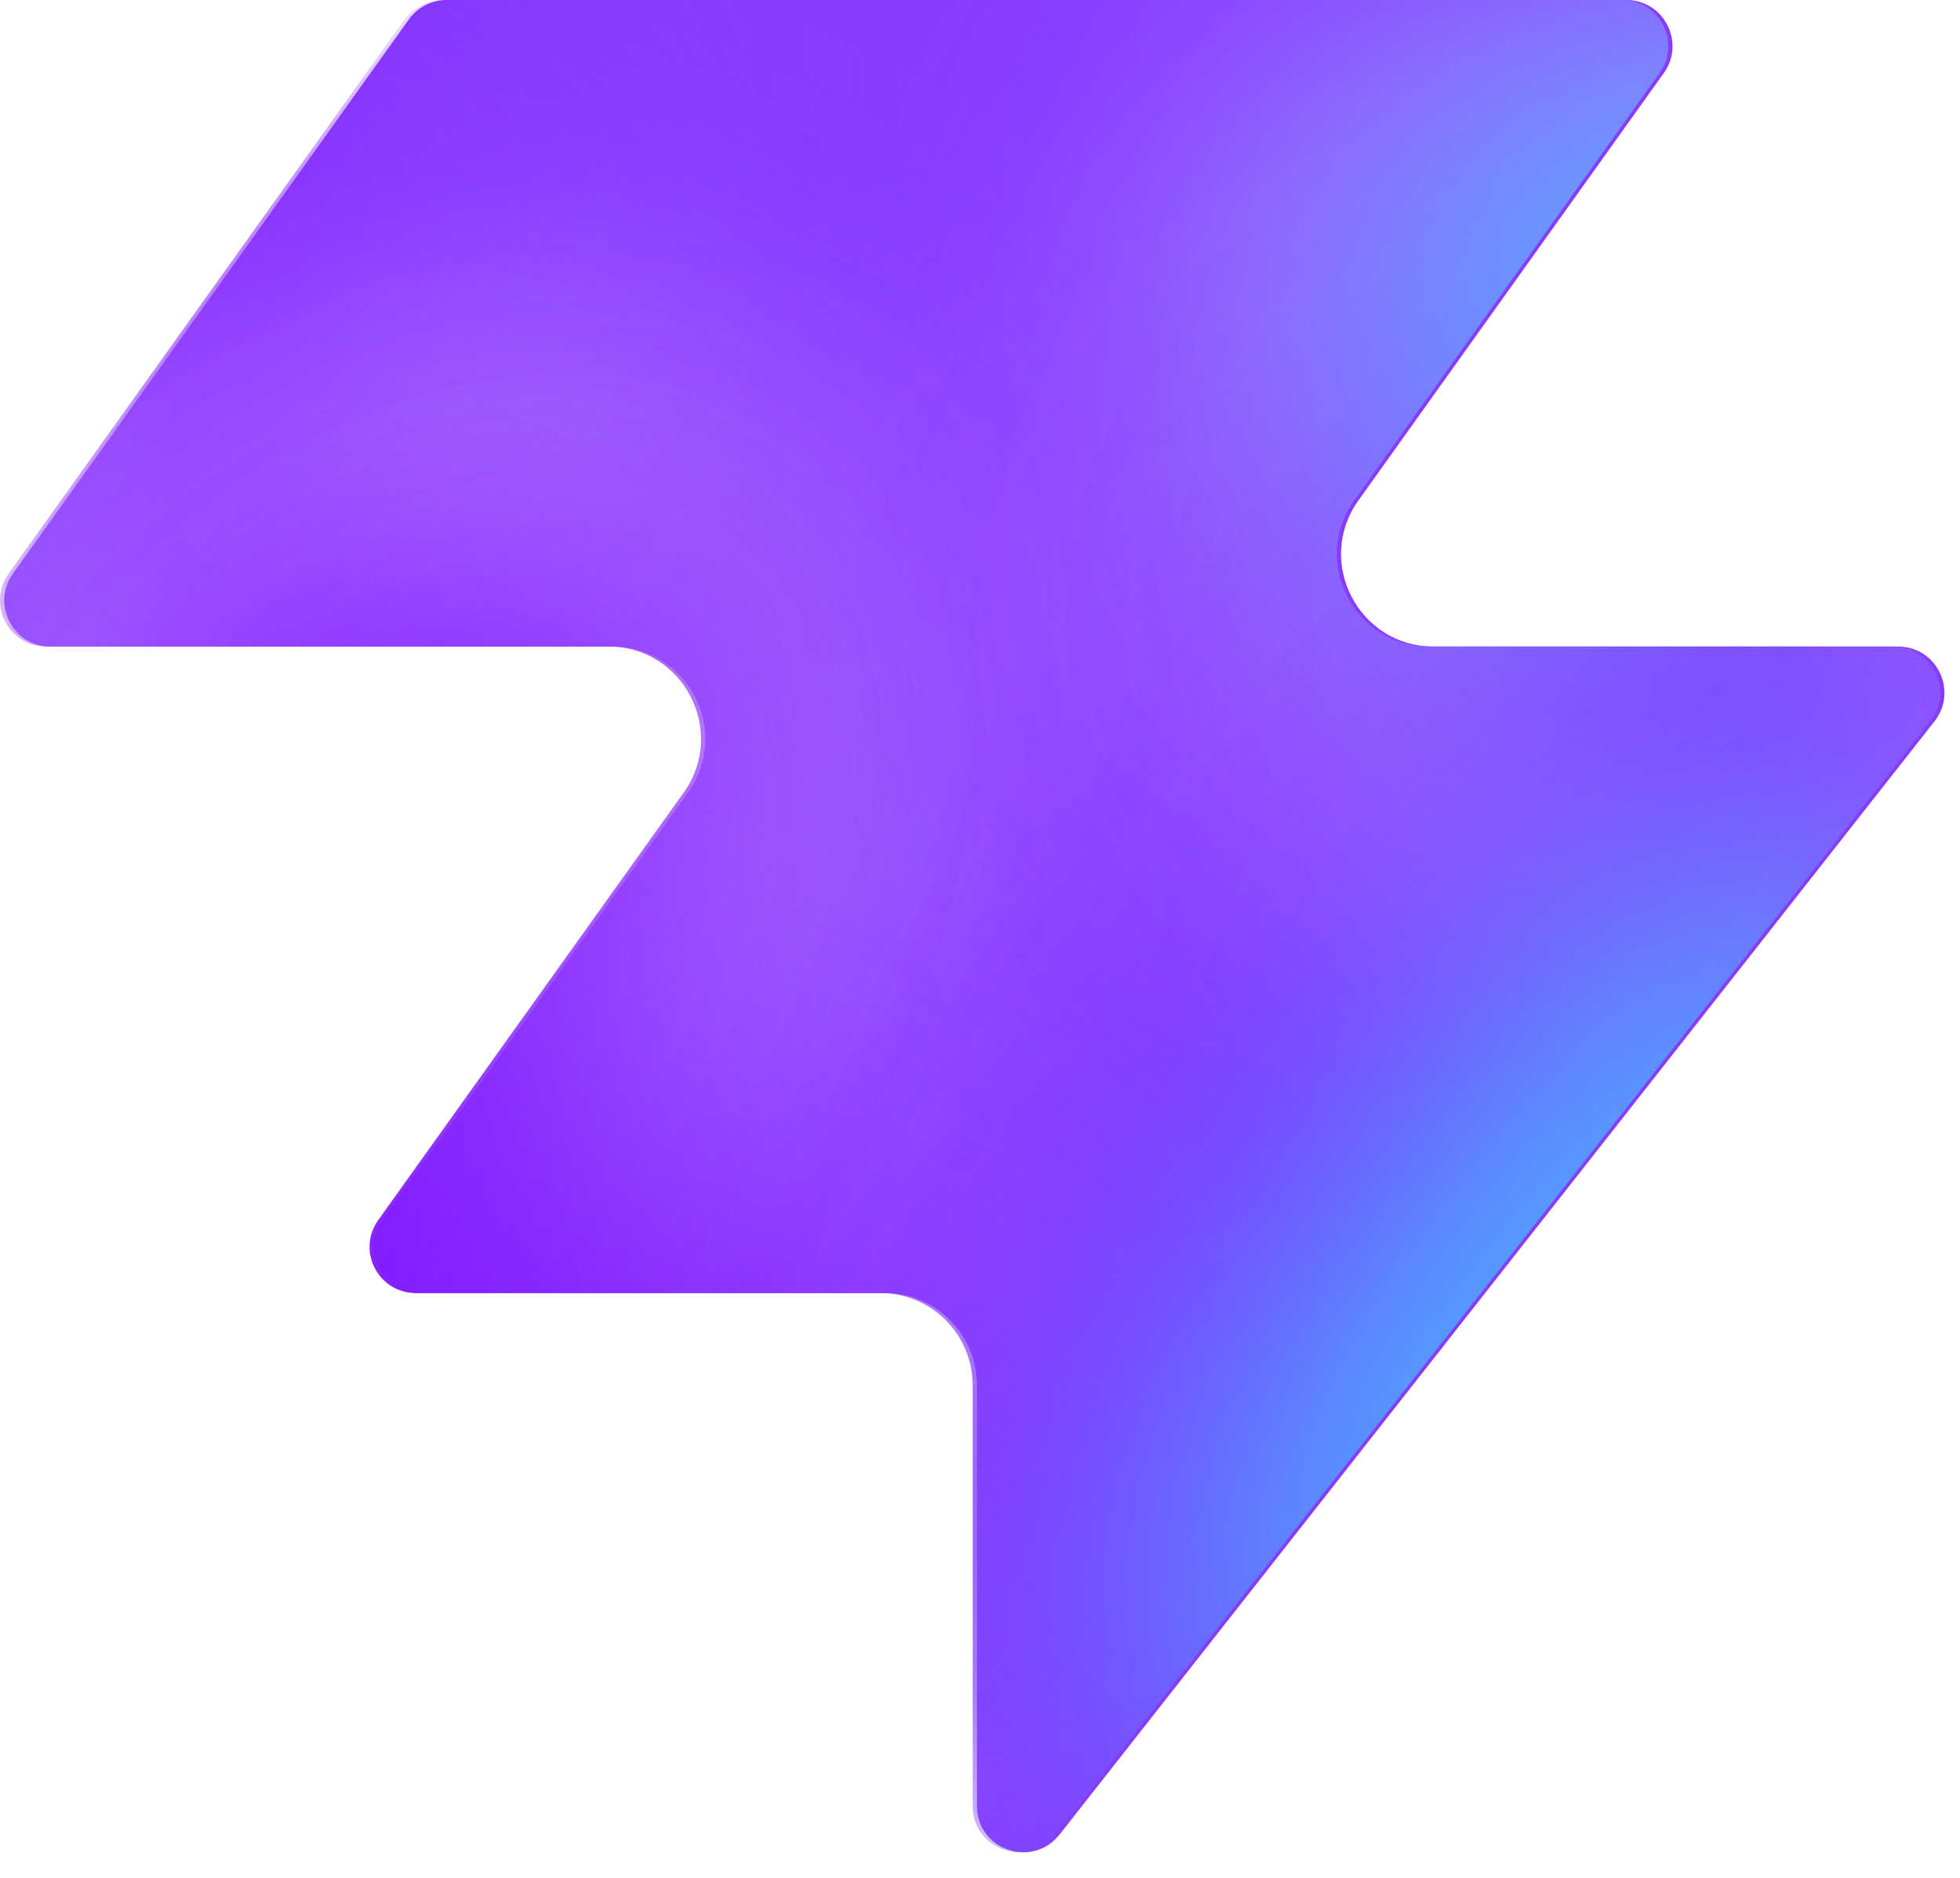
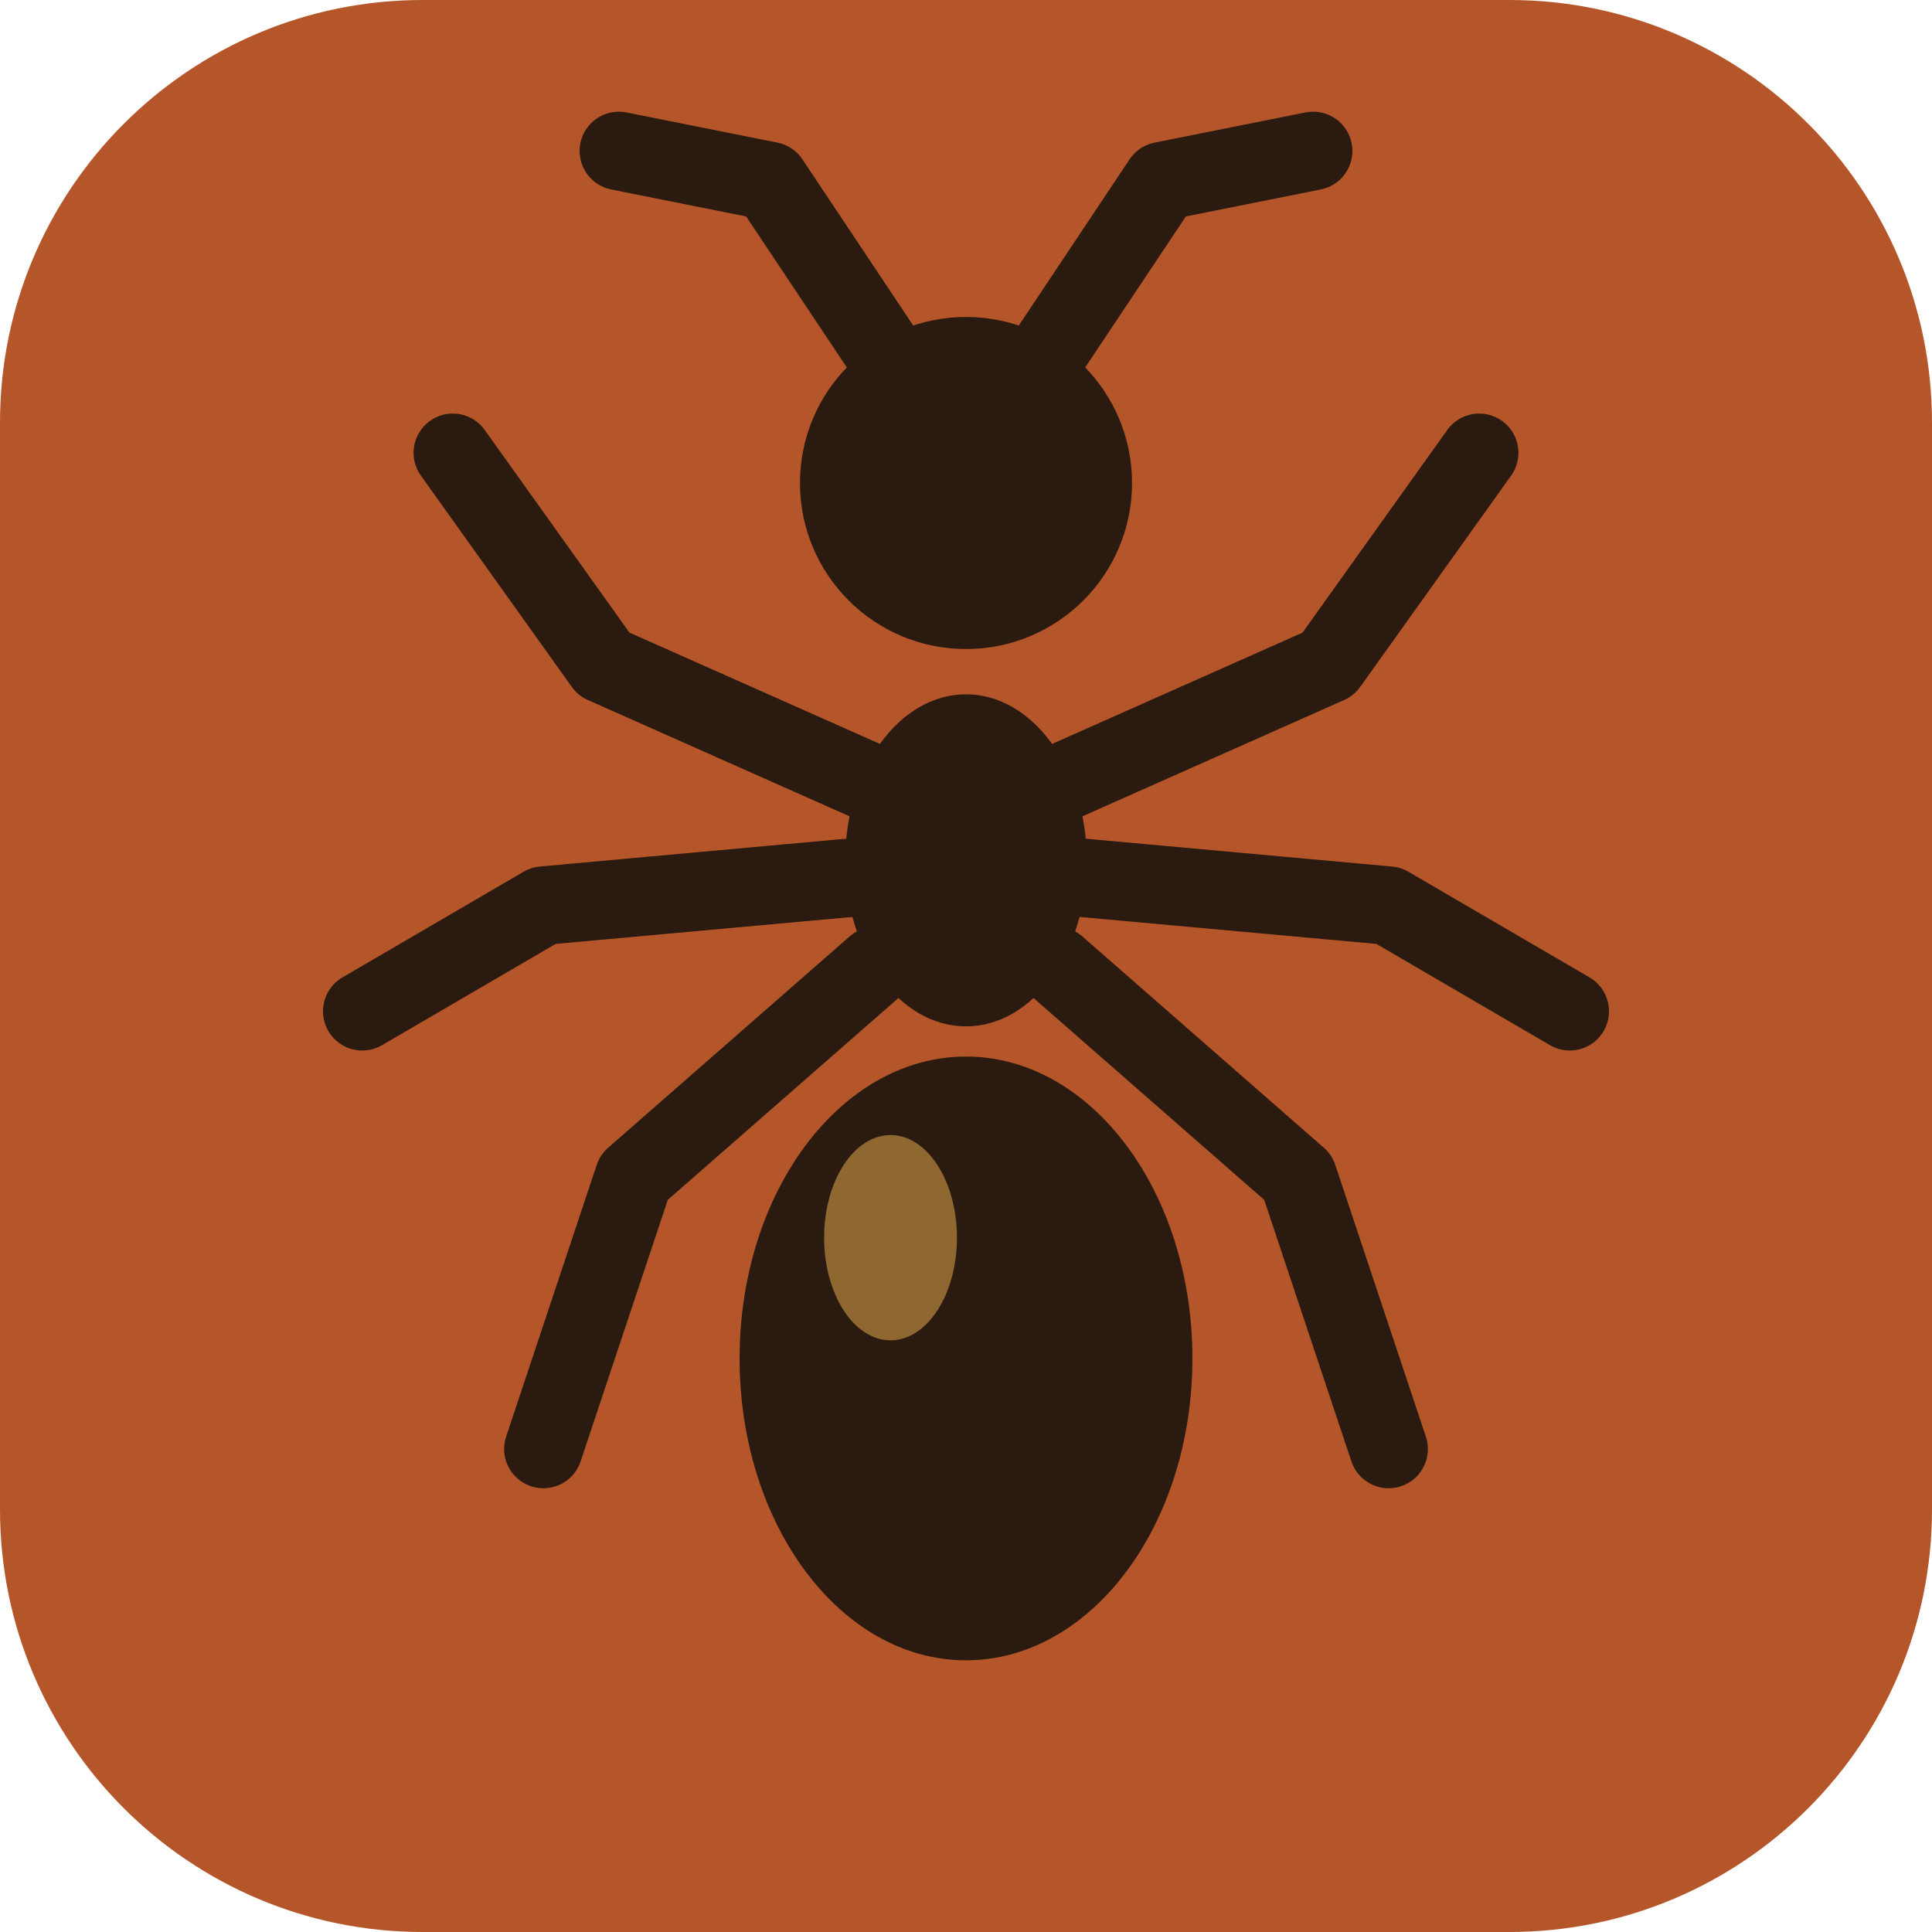
- <svg xmlns="http://www.w3.org/2000/svg" width="48" height="46" fill="none" viewBox="0 0 48 46">
-   <path fill="#863bff" d="M25.946 44.938c-.664.845-2.021.375-2.021-.698V33.937a2.26 2.26 0 0 0-2.262-2.262H10.287c-.92 0-1.456-1.04-.92-1.788l7.48-10.471c1.07-1.497 0-3.578-1.842-3.578H1.237c-.92 0-1.456-1.04-.92-1.788L10.013.474c.214-.297.556-.474.92-.474h28.894c.92 0 1.456 1.04.92 1.788l-7.48 10.471c-1.07 1.498 0 3.579 1.842 3.579h11.377c.943 0 1.473 1.088.89 1.83L25.947 44.94z" style="fill:#863bff;fill:color(display-p3 .525 .23 1);fill-opacity:1" />
-   <mask id="a" width="48" height="46" x="0" y="0" maskUnits="userSpaceOnUse" style="mask-type:alpha">
-     <path fill="#000" d="M25.842 44.938c-.664.844-2.021.375-2.021-.698V33.937a2.26 2.26 0 0 0-2.262-2.262H10.183c-.92 0-1.456-1.04-.92-1.788l7.48-10.471c1.07-1.498 0-3.579-1.842-3.579H1.133c-.92 0-1.456-1.04-.92-1.787L9.91.473c.214-.297.556-.474.92-.474h28.894c.92 0 1.456 1.04.92 1.788l-7.48 10.471c-1.07 1.498 0 3.578 1.842 3.578h11.377c.943 0 1.473 1.088.89 1.832L25.843 44.94z" style="fill:#000;fill-opacity:1" />
-   </mask>
-   <g mask="url(#a)">
-     <g filter="url(#b)">
-       <ellipse cx="5.508" cy="14.704" fill="#ede6ff" rx="5.508" ry="14.704" style="fill:#ede6ff;fill:color(display-p3 .927 .903 1);fill-opacity:1" transform="matrix(.00324 1 1 -.00324 -4.47 31.516)" />
-     </g>
-     <g filter="url(#c)">
-       <ellipse cx="10.399" cy="29.851" fill="#ede6ff" rx="10.399" ry="29.851" style="fill:#ede6ff;fill:color(display-p3 .927 .903 1);fill-opacity:1" transform="matrix(.00324 1 1 -.00324 -39.328 7.883)" />
-     </g>
-     <g filter="url(#d)">
-       <ellipse cx="5.508" cy="30.487" fill="#7e14ff" rx="5.508" ry="30.487" style="fill:#7e14ff;fill:color(display-p3 .492 .077 1);fill-opacity:1" transform="rotate(89.814 -25.913 -14.639)scale(1 -1)" />
-     </g>
-     <g filter="url(#e)">
-       <ellipse cx="5.508" cy="30.599" fill="#7e14ff" rx="5.508" ry="30.599" style="fill:#7e14ff;fill:color(display-p3 .492 .077 1);fill-opacity:1" transform="rotate(89.814 -32.644 -3.334)scale(1 -1)" />
-     </g>
-     <g filter="url(#f)">
-       <ellipse cx="5.508" cy="30.599" fill="#7e14ff" rx="5.508" ry="30.599" style="fill:#7e14ff;fill:color(display-p3 .492 .077 1);fill-opacity:1" transform="matrix(.00324 1 1 -.00324 -34.34 30.47)" />
-     </g>
-     <g filter="url(#g)">
-       <ellipse cx="14.072" cy="22.078" fill="#ede6ff" rx="14.072" ry="22.078" style="fill:#ede6ff;fill:color(display-p3 .927 .903 1);fill-opacity:1" transform="rotate(93.35 24.506 48.493)scale(-1 1)" />
-     </g>
-     <g filter="url(#h)">
-       <ellipse cx="3.47" cy="21.501" fill="#7e14ff" rx="3.47" ry="21.501" style="fill:#7e14ff;fill:color(display-p3 .492 .077 1);fill-opacity:1" transform="rotate(89.009 28.708 47.59)scale(-1 1)" />
-     </g>
-     <g filter="url(#i)">
-       <ellipse cx="3.47" cy="21.501" fill="#7e14ff" rx="3.47" ry="21.501" style="fill:#7e14ff;fill:color(display-p3 .492 .077 1);fill-opacity:1" transform="rotate(89.009 28.708 47.59)scale(-1 1)" />
-     </g>
-     <g filter="url(#j)">
-       <ellipse cx=".387" cy="8.972" fill="#7e14ff" rx="4.407" ry="29.108" style="fill:#7e14ff;fill:color(display-p3 .492 .077 1);fill-opacity:1" transform="rotate(39.51 .387 8.972)" />
-     </g>
-     <g filter="url(#k)">
-       <ellipse cx="47.523" cy="-6.092" fill="#7e14ff" rx="4.407" ry="29.108" style="fill:#7e14ff;fill:color(display-p3 .492 .077 1);fill-opacity:1" transform="rotate(37.892 47.523 -6.092)" />
-     </g>
-     <g filter="url(#l)">
-       <ellipse cx="41.412" cy="6.333" fill="#47bfff" rx="5.971" ry="9.665" style="fill:#47bfff;fill:color(display-p3 .28 .748 1);fill-opacity:1" transform="rotate(37.892 41.412 6.333)" />
-     </g>
-     <g filter="url(#m)">
-       <ellipse cx="-1.879" cy="38.332" fill="#7e14ff" rx="4.407" ry="29.108" style="fill:#7e14ff;fill:color(display-p3 .492 .077 1);fill-opacity:1" transform="rotate(37.892 -1.88 38.332)" />
-     </g>
-     <g filter="url(#n)">
-       <ellipse cx="-1.879" cy="38.332" fill="#7e14ff" rx="4.407" ry="29.108" style="fill:#7e14ff;fill:color(display-p3 .492 .077 1);fill-opacity:1" transform="rotate(37.892 -1.88 38.332)" />
-     </g>
-     <g filter="url(#o)">
-       <ellipse cx="35.651" cy="29.907" fill="#7e14ff" rx="4.407" ry="29.108" style="fill:#7e14ff;fill:color(display-p3 .492 .077 1);fill-opacity:1" transform="rotate(37.892 35.651 29.907)" />
-     </g>
-     <g filter="url(#p)">
-       <ellipse cx="38.418" cy="32.4" fill="#47bfff" rx="5.971" ry="15.297" style="fill:#47bfff;fill:color(display-p3 .28 .748 1);fill-opacity:1" transform="rotate(37.892 38.418 32.4)" />
-     </g>
+ <svg xmlns="http://www.w3.org/2000/svg" width="64" height="64" viewBox="0 0 64 64">
+   <rect width="64" height="64" rx="14" fill="#b5562a" />
+   <g fill="none" stroke="#2b1a10" stroke-width="2.6" stroke-linecap="round" stroke-linejoin="round">
+     <path d="M29.5 12 L25.5 6 L20.5 5" />
+     <path d="M34.5 12 L38.5 6 L43.5 5" />
+     <path d="M29 26 L20 22 L15 15" />
+     <path d="M35 26 L44 22 L49 15" />
+     <path d="M29 29 L18 30 L12 33.5" />
+     <path d="M35 29 L46 30 L52 33.5" />
+     <path d="M29 32 L21 39 L18 48" />
+     <path d="M35 32 L43 39 L46 48" />
  </g>
-   <defs>
-     <filter id="b" width="60.045" height="41.654" x="-19.77" y="16.149" color-interpolation-filters="sRGB" filterUnits="userSpaceOnUse">
-       <feFlood flood-opacity="0" result="BackgroundImageFix" />
-       <feBlend in="SourceGraphic" in2="BackgroundImageFix" result="shape" />
-       <feGaussianBlur result="effect1_foregroundBlur_2002_17158" stdDeviation="7.659" />
-     </filter>
-     <filter id="c" width="90.34" height="51.437" x="-54.613" y="-7.533" color-interpolation-filters="sRGB" filterUnits="userSpaceOnUse">
-       <feFlood flood-opacity="0" result="BackgroundImageFix" />
-       <feBlend in="SourceGraphic" in2="BackgroundImageFix" result="shape" />
-       <feGaussianBlur result="effect1_foregroundBlur_2002_17158" stdDeviation="7.659" />
-     </filter>
-     <filter id="d" width="79.355" height="29.4" x="-49.64" y="2.03" color-interpolation-filters="sRGB" filterUnits="userSpaceOnUse">
-       <feFlood flood-opacity="0" result="BackgroundImageFix" />
-       <feBlend in="SourceGraphic" in2="BackgroundImageFix" result="shape" />
-       <feGaussianBlur result="effect1_foregroundBlur_2002_17158" stdDeviation="4.596" />
-     </filter>
-     <filter id="e" width="79.579" height="29.4" x="-45.045" y="20.029" color-interpolation-filters="sRGB" filterUnits="userSpaceOnUse">
-       <feFlood flood-opacity="0" result="BackgroundImageFix" />
-       <feBlend in="SourceGraphic" in2="BackgroundImageFix" result="shape" />
-       <feGaussianBlur result="effect1_foregroundBlur_2002_17158" stdDeviation="4.596" />
-     </filter>
-     <filter id="f" width="79.579" height="29.4" x="-43.513" y="21.178" color-interpolation-filters="sRGB" filterUnits="userSpaceOnUse">
-       <feFlood flood-opacity="0" result="BackgroundImageFix" />
-       <feBlend in="SourceGraphic" in2="BackgroundImageFix" result="shape" />
-       <feGaussianBlur result="effect1_foregroundBlur_2002_17158" stdDeviation="4.596" />
-     </filter>
-     <filter id="g" width="74.749" height="58.852" x="15.756" y="-17.901" color-interpolation-filters="sRGB" filterUnits="userSpaceOnUse">
-       <feFlood flood-opacity="0" result="BackgroundImageFix" />
-       <feBlend in="SourceGraphic" in2="BackgroundImageFix" result="shape" />
-       <feGaussianBlur result="effect1_foregroundBlur_2002_17158" stdDeviation="7.659" />
-     </filter>
-     <filter id="h" width="61.377" height="25.362" x="23.548" y="2.284" color-interpolation-filters="sRGB" filterUnits="userSpaceOnUse">
-       <feFlood flood-opacity="0" result="BackgroundImageFix" />
-       <feBlend in="SourceGraphic" in2="BackgroundImageFix" result="shape" />
-       <feGaussianBlur result="effect1_foregroundBlur_2002_17158" stdDeviation="4.596" />
-     </filter>
-     <filter id="i" width="61.377" height="25.362" x="23.548" y="2.284" color-interpolation-filters="sRGB" filterUnits="userSpaceOnUse">
-       <feFlood flood-opacity="0" result="BackgroundImageFix" />
-       <feBlend in="SourceGraphic" in2="BackgroundImageFix" result="shape" />
-       <feGaussianBlur result="effect1_foregroundBlur_2002_17158" stdDeviation="4.596" />
-     </filter>
-     <filter id="j" width="56.045" height="63.649" x="-27.636" y="-22.853" color-interpolation-filters="sRGB" filterUnits="userSpaceOnUse">
-       <feFlood flood-opacity="0" result="BackgroundImageFix" />
-       <feBlend in="SourceGraphic" in2="BackgroundImageFix" result="shape" />
-       <feGaussianBlur result="effect1_foregroundBlur_2002_17158" stdDeviation="4.596" />
-     </filter>
-     <filter id="k" width="54.814" height="64.646" x="20.116" y="-38.415" color-interpolation-filters="sRGB" filterUnits="userSpaceOnUse">
-       <feFlood flood-opacity="0" result="BackgroundImageFix" />
-       <feBlend in="SourceGraphic" in2="BackgroundImageFix" result="shape" />
-       <feGaussianBlur result="effect1_foregroundBlur_2002_17158" stdDeviation="4.596" />
-     </filter>
-     <filter id="l" width="33.541" height="35.313" x="24.641" y="-11.323" color-interpolation-filters="sRGB" filterUnits="userSpaceOnUse">
-       <feFlood flood-opacity="0" result="BackgroundImageFix" />
-       <feBlend in="SourceGraphic" in2="BackgroundImageFix" result="shape" />
-       <feGaussianBlur result="effect1_foregroundBlur_2002_17158" stdDeviation="4.596" />
-     </filter>
-     <filter id="m" width="54.814" height="64.646" x="-29.286" y="6.009" color-interpolation-filters="sRGB" filterUnits="userSpaceOnUse">
-       <feFlood flood-opacity="0" result="BackgroundImageFix" />
-       <feBlend in="SourceGraphic" in2="BackgroundImageFix" result="shape" />
-       <feGaussianBlur result="effect1_foregroundBlur_2002_17158" stdDeviation="4.596" />
-     </filter>
-     <filter id="n" width="54.814" height="64.646" x="-29.286" y="6.009" color-interpolation-filters="sRGB" filterUnits="userSpaceOnUse">
-       <feFlood flood-opacity="0" result="BackgroundImageFix" />
-       <feBlend in="SourceGraphic" in2="BackgroundImageFix" result="shape" />
-       <feGaussianBlur result="effect1_foregroundBlur_2002_17158" stdDeviation="4.596" />
-     </filter>
-     <filter id="o" width="54.814" height="64.646" x="8.244" y="-2.416" color-interpolation-filters="sRGB" filterUnits="userSpaceOnUse">
-       <feFlood flood-opacity="0" result="BackgroundImageFix" />
-       <feBlend in="SourceGraphic" in2="BackgroundImageFix" result="shape" />
-       <feGaussianBlur result="effect1_foregroundBlur_2002_17158" stdDeviation="4.596" />
-     </filter>
-     <filter id="p" width="39.409" height="43.623" x="18.713" y="10.588" color-interpolation-filters="sRGB" filterUnits="userSpaceOnUse">
-       <feFlood flood-opacity="0" result="BackgroundImageFix" />
-       <feBlend in="SourceGraphic" in2="BackgroundImageFix" result="shape" />
-       <feGaussianBlur result="effect1_foregroundBlur_2002_17158" stdDeviation="4.596" />
-     </filter>
-   </defs>
+   <g fill="#2b1a10">
+     <circle cx="32" cy="16" r="5.5" />
+     <ellipse cx="32" cy="28.5" rx="4" ry="5.5" />
+     <ellipse cx="32" cy="45" rx="7.5" ry="10" />
+   </g>
+   <ellipse cx="29.5" cy="41" rx="2.2" ry="3.4" fill="#e0a84a" opacity="0.55" />
</svg>
